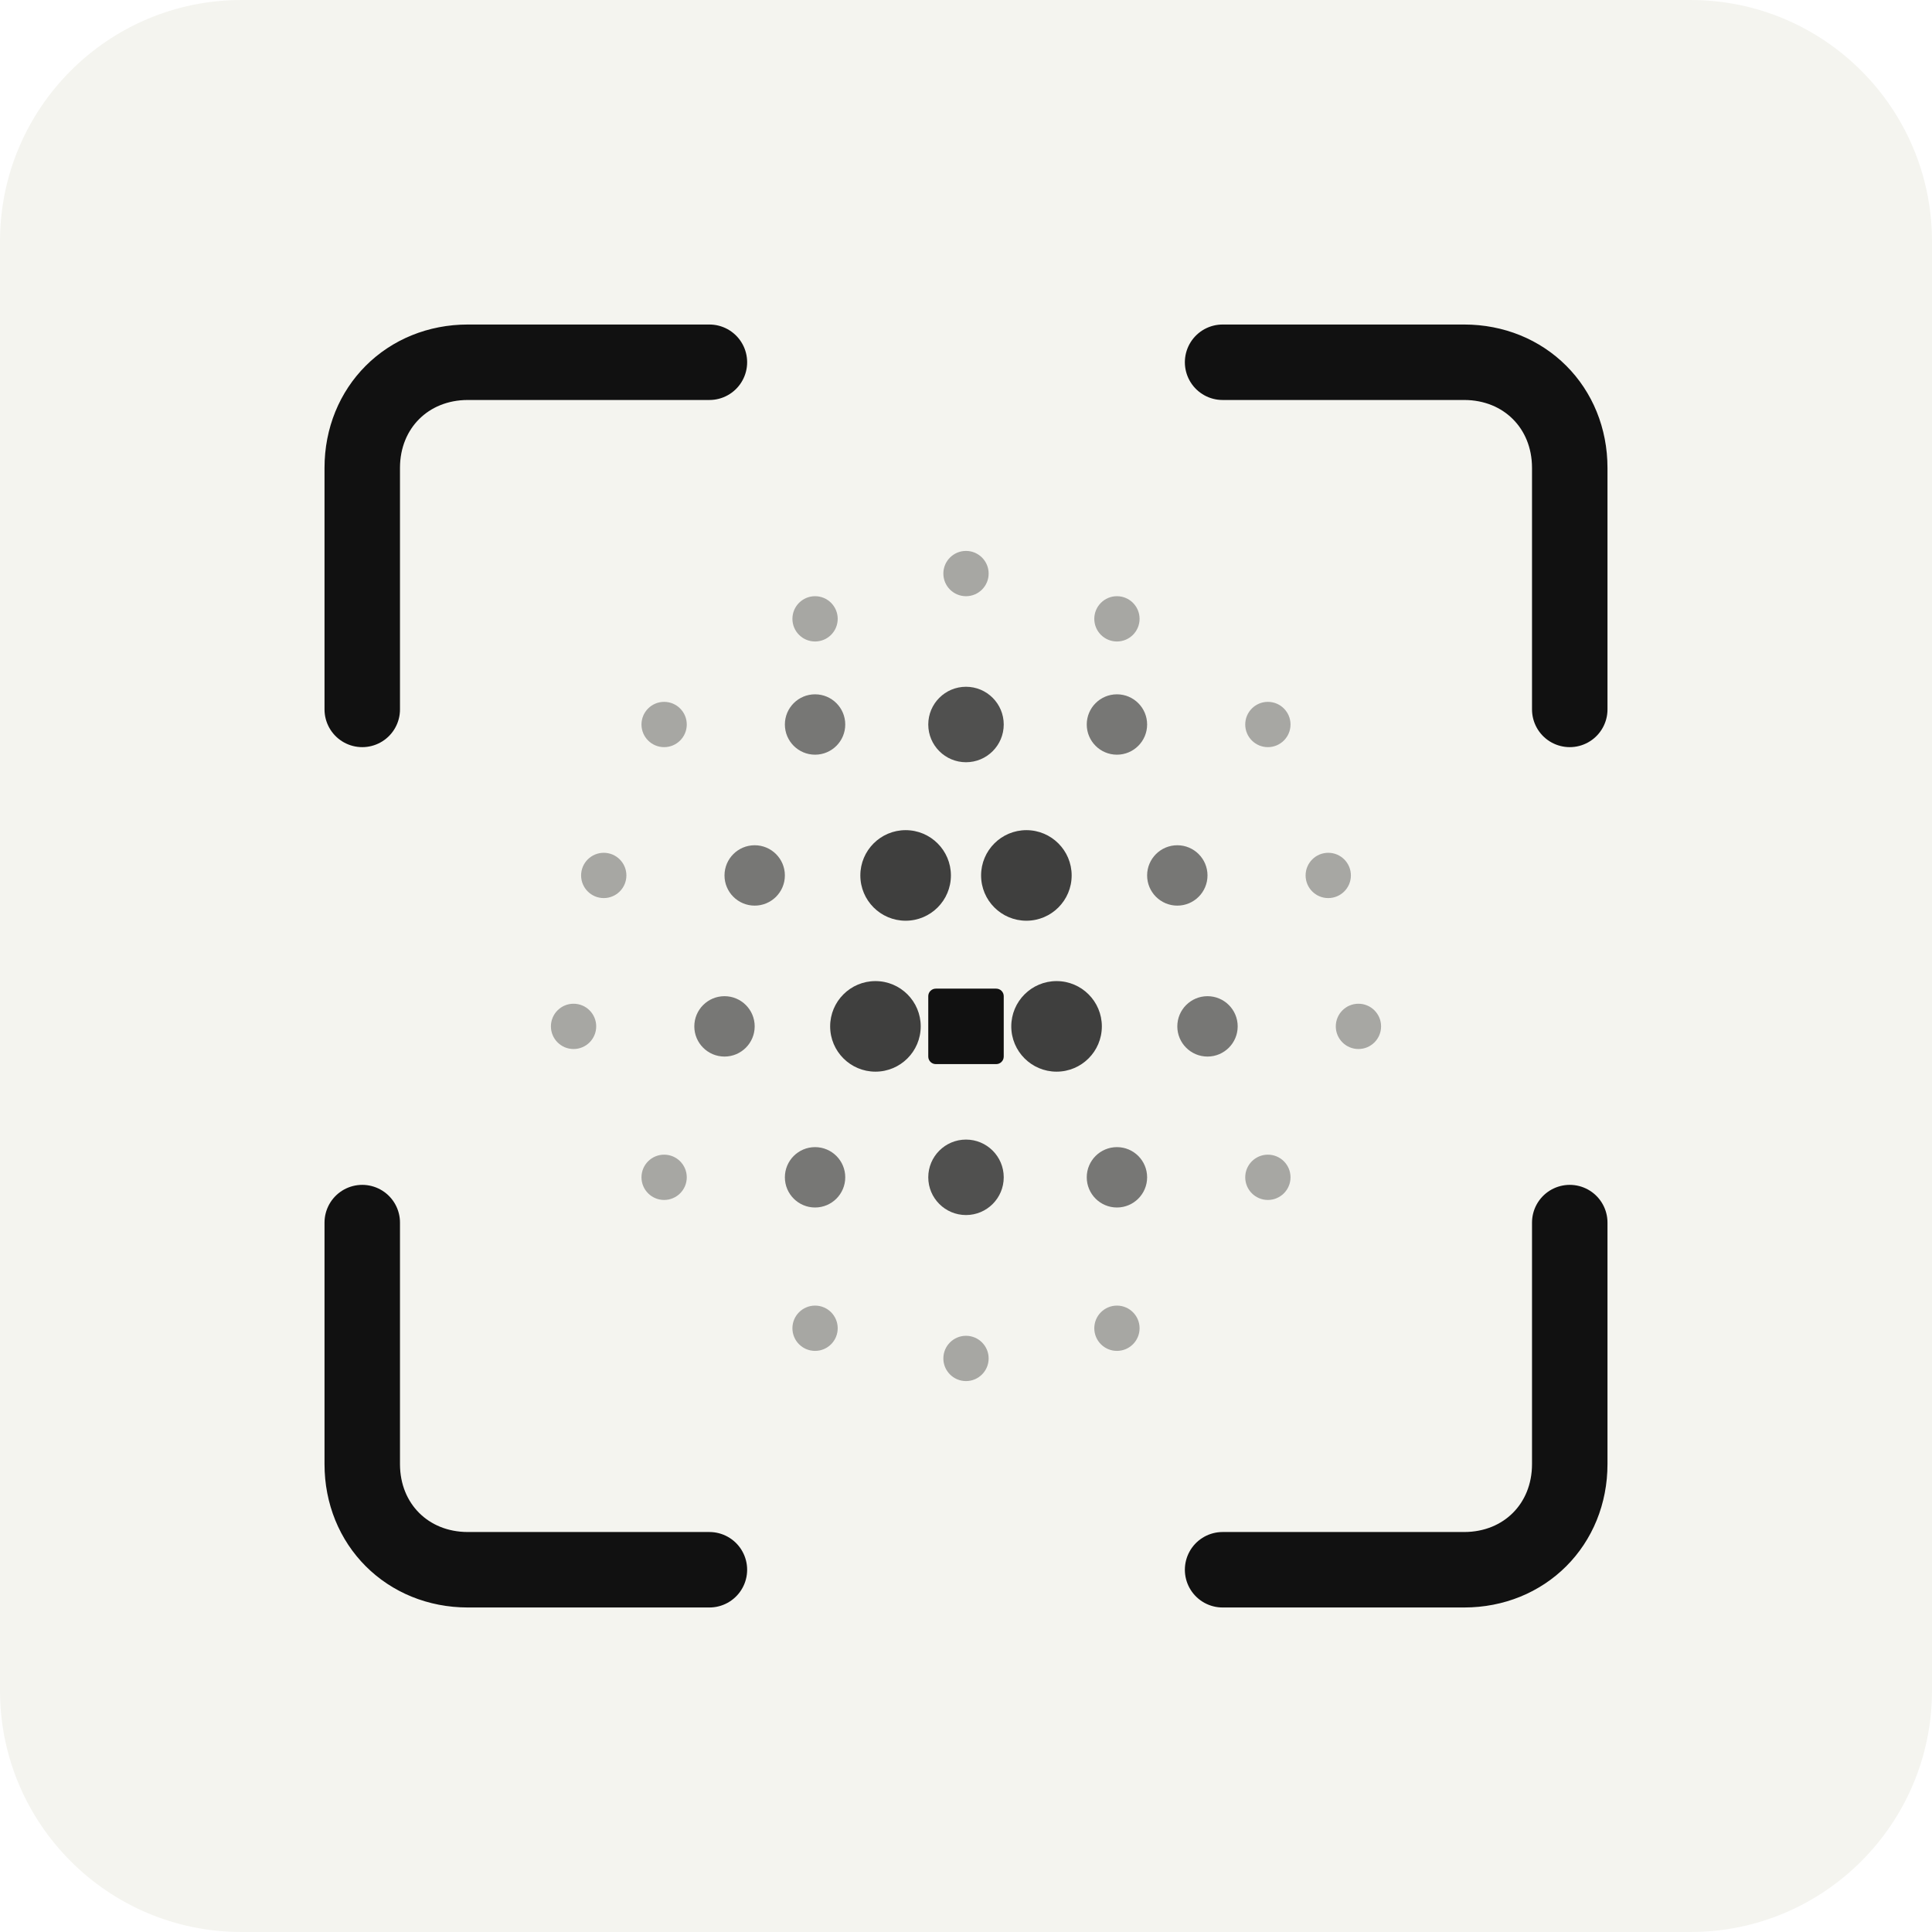
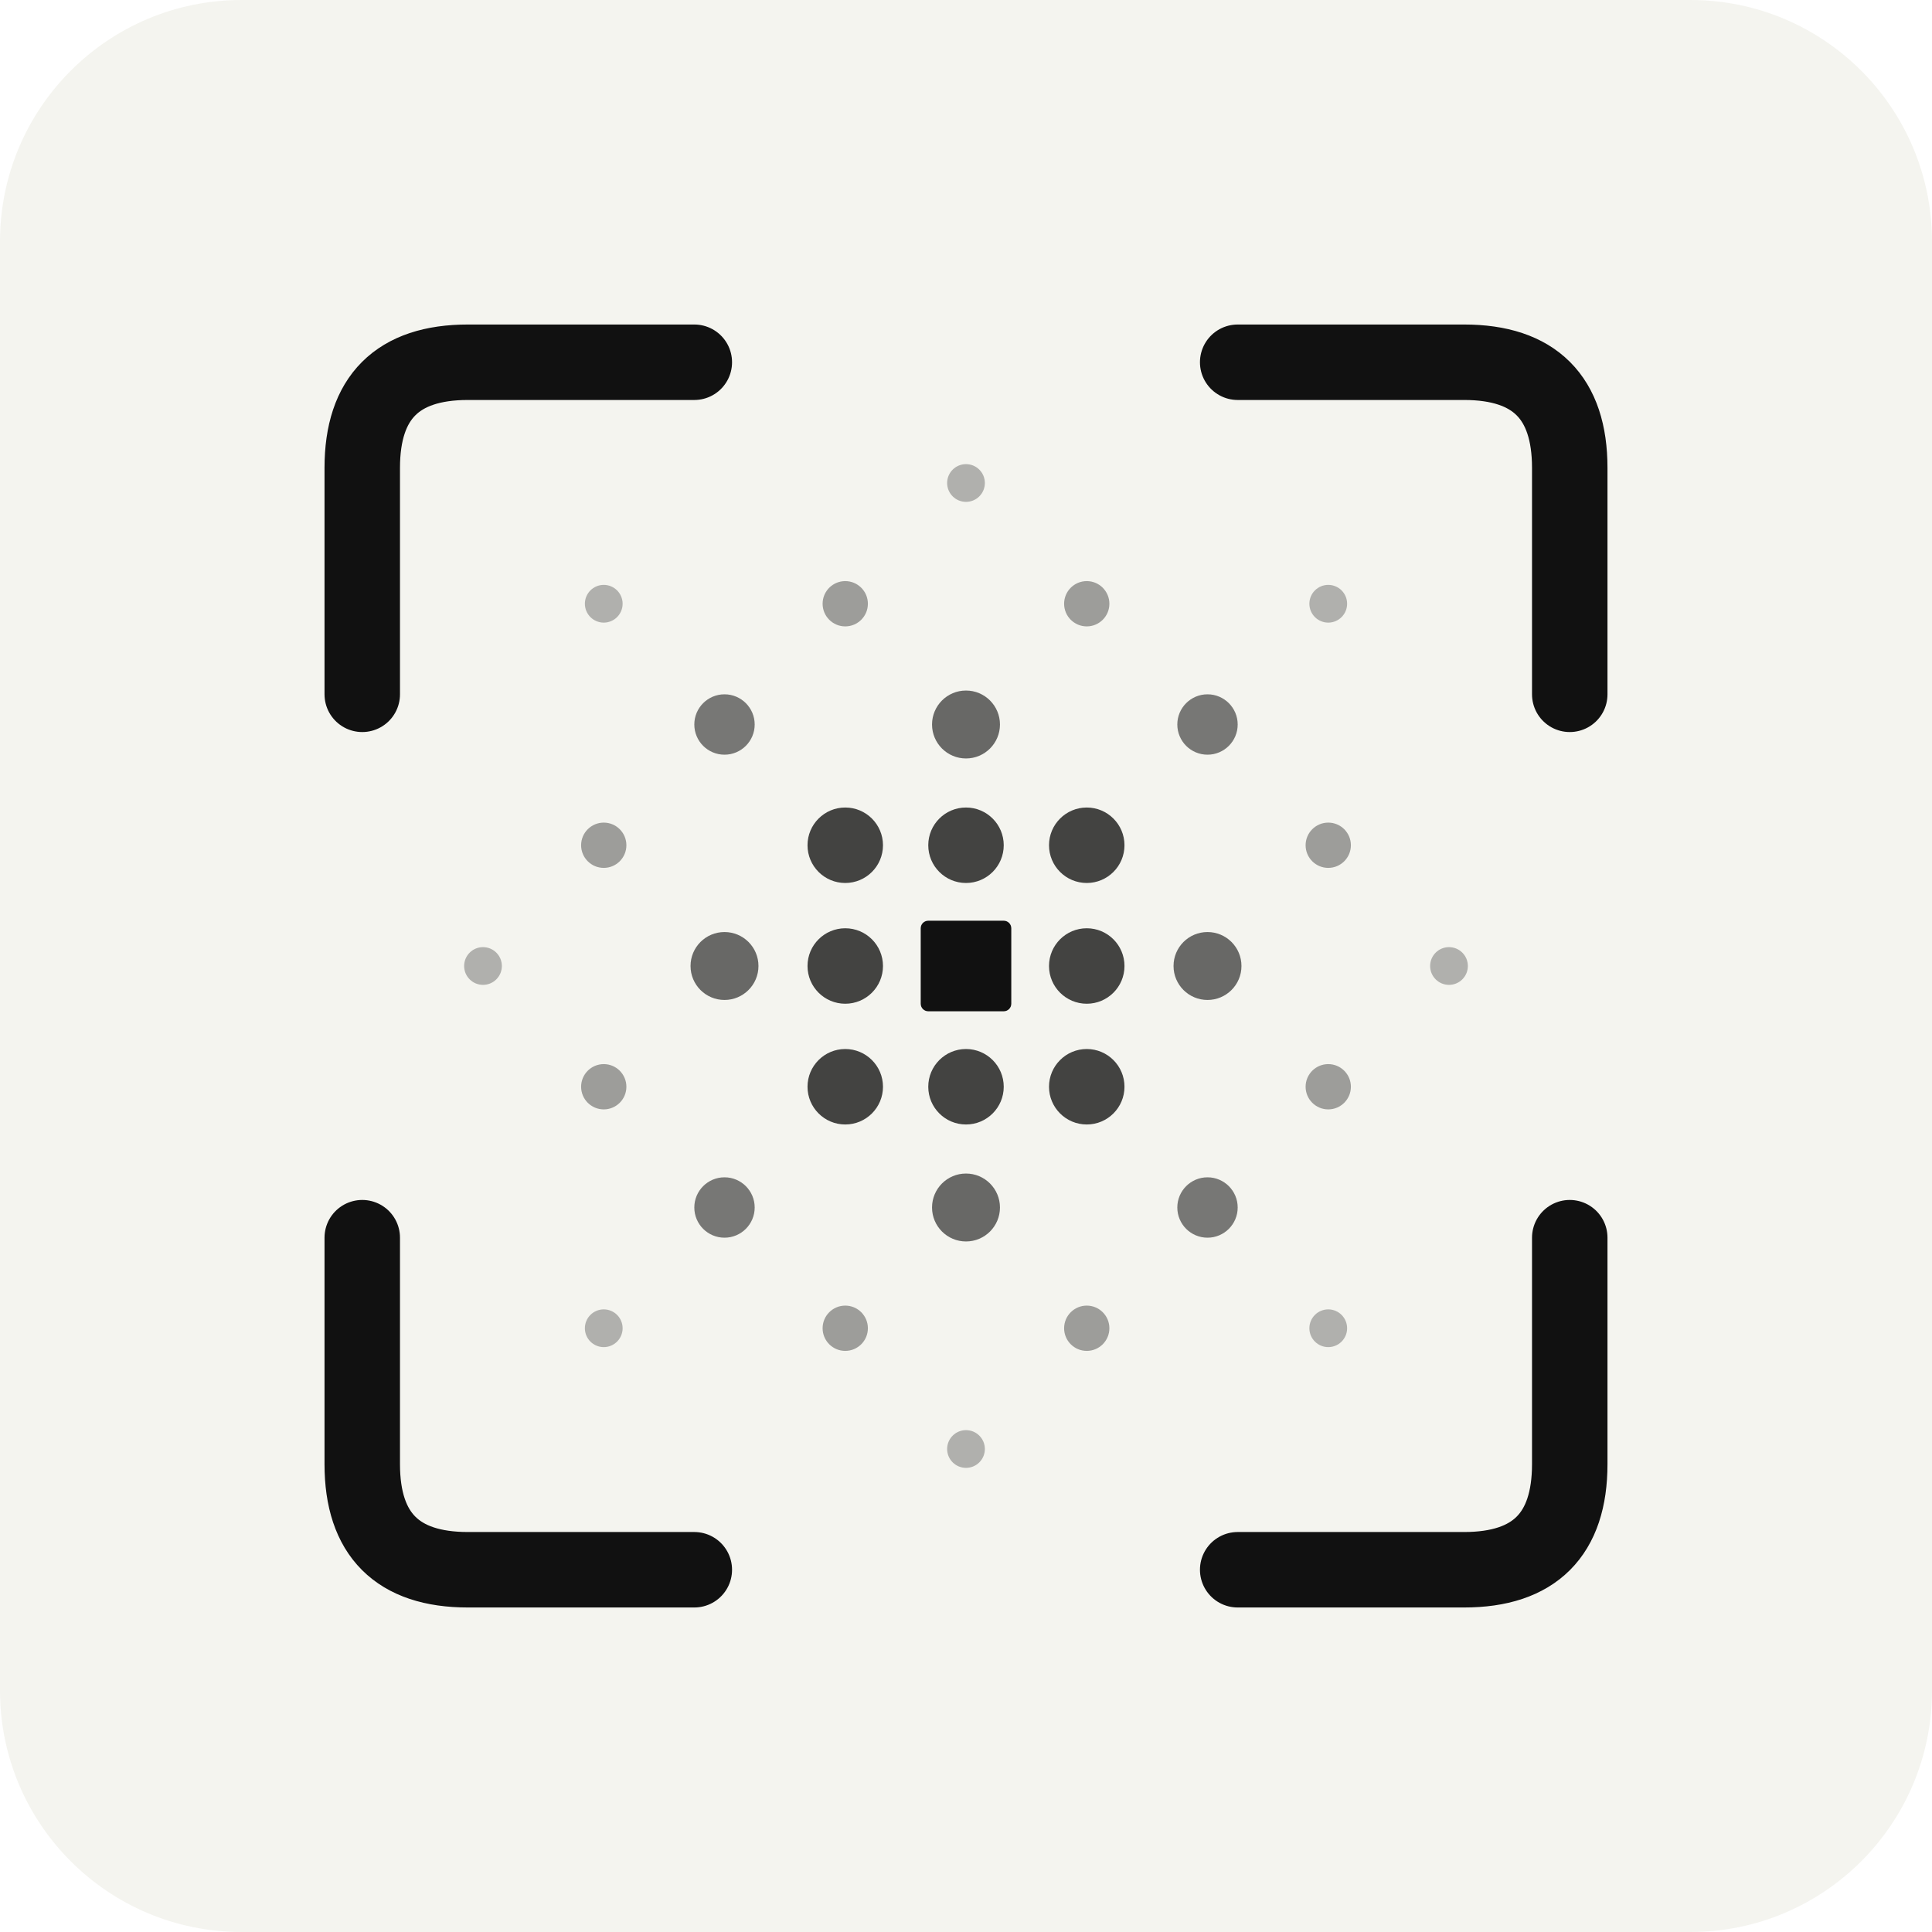
<svg xmlns="http://www.w3.org/2000/svg" viewBox="0 0 256 256" role="img" aria-labelledby="title desc">
  <rect width="256" height="256" rx="32" fill="#F4F4EF" />
-   <g fill="none" stroke="#111111" stroke-width="10" stroke-linecap="round">
-     <path d="M48 94V62c0-8 6-14 14-14h32" />
-     <path d="M162 48h32c8 0 14 6 14 14v32" />
-     <path d="M208 162v32c0 8-6 14-14 14h-32" />
-     <path d="M94 208H62c-8 0-14-6-14-14v-32" />
+   <g fill="none" stroke="#111111" stroke-width="10" stroke-linecap="round" stroke-linejoin="round">
+     <path d="M48 92V62Q48 48 62 48H92" />
+     <path d="M164 48H194Q208 48 208 62V92" />
+     <path d="M208 164V194Q208 208 194 208H164" />
+     <path d="M92 208H62Q48 208 48 194V164" />
  </g>
  <g fill="#111111">
-     <circle cx="128" cy="76" r="3" opacity=".34" />
-     <circle cx="108" cy="82" r="3" opacity=".34" />
-     <circle cx="148" cy="82" r="3" opacity=".34" />
-     <circle cx="88" cy="96" r="3" opacity=".34" />
-     <circle cx="108" cy="96" r="4" opacity=".55" />
-     <circle cx="128" cy="96" r="5" opacity=".72" />
-     <circle cx="148" cy="96" r="4" opacity=".55" />
-     <circle cx="168" cy="96" r="3" opacity=".34" />
-     <circle cx="80" cy="116" r="3" opacity=".34" />
-     <circle cx="100" cy="116" r="4" opacity=".55" />
-     <circle cx="120" cy="116" r="6" opacity=".8" />
-     <circle cx="136" cy="116" r="6" opacity=".8" />
-     <circle cx="156" cy="116" r="4" opacity=".55" />
-     <circle cx="176" cy="116" r="3" opacity=".34" />
-     <circle cx="76" cy="136" r="3" opacity=".34" />
-     <circle cx="96" cy="136" r="4" opacity=".55" />
-     <circle cx="116" cy="136" r="6" opacity=".8" />
-     <rect x="123" y="131" width="10" height="10" rx="1" />
-     <circle cx="140" cy="136" r="6" opacity=".8" />
-     <circle cx="160" cy="136" r="4" opacity=".55" />
-     <circle cx="180" cy="136" r="3" opacity=".34" />
-     <circle cx="88" cy="156" r="3" opacity=".34" />
-     <circle cx="108" cy="156" r="4" opacity=".55" />
-     <circle cx="128" cy="156" r="5" opacity=".72" />
-     <circle cx="148" cy="156" r="4" opacity=".55" />
-     <circle cx="168" cy="156" r="3" opacity=".34" />
-     <circle cx="108" cy="176" r="3" opacity=".34" />
-     <circle cx="128" cy="180" r="3" opacity=".34" />
-     <circle cx="148" cy="176" r="3" opacity=".34" />
+     <circle cx="128" cy="64" r="2.5" opacity=".30" />
+     <circle cx="128" cy="192" r="2.5" opacity=".30" />
+     <circle cx="64" cy="128" r="2.5" opacity=".30" />
+     <circle cx="192" cy="128" r="2.5" opacity=".30" />
+     <circle cx="80" cy="80" r="2.5" opacity=".30" />
+     <circle cx="176" cy="80" r="2.5" opacity=".30" />
+     <circle cx="80" cy="176" r="2.5" opacity=".30" />
+     <circle cx="176" cy="176" r="2.5" opacity=".30" />
+     <circle cx="112" cy="80" r="3" opacity=".38" />
+     <circle cx="144" cy="80" r="3" opacity=".38" />
+     <circle cx="112" cy="176" r="3" opacity=".38" />
+     <circle cx="144" cy="176" r="3" opacity=".38" />
+     <circle cx="80" cy="112" r="3" opacity=".38" />
+     <circle cx="80" cy="144" r="3" opacity=".38" />
+     <circle cx="176" cy="112" r="3" opacity=".38" />
+     <circle cx="176" cy="144" r="3" opacity=".38" />
+     <circle cx="96" cy="96" r="4" opacity=".55" />
+     <circle cx="128" cy="96" r="4.5" opacity=".62" />
+     <circle cx="160" cy="96" r="4" opacity=".55" />
+     <circle cx="96" cy="160" r="4" opacity=".55" />
+     <circle cx="128" cy="160" r="4.5" opacity=".62" />
+     <circle cx="160" cy="160" r="4" opacity=".55" />
+     <circle cx="96" cy="128" r="4.5" opacity=".62" />
+     <circle cx="160" cy="128" r="4.5" opacity=".62" />
+     <circle cx="112" cy="112" r="5" opacity=".78" />
+     <circle cx="128" cy="112" r="5" opacity=".78" />
+     <circle cx="144" cy="112" r="5" opacity=".78" />
+     <circle cx="112" cy="128" r="5" opacity=".78" />
+     <circle cx="144" cy="128" r="5" opacity=".78" />
+     <circle cx="112" cy="144" r="5" opacity=".78" />
+     <circle cx="128" cy="144" r="5" opacity=".78" />
+     <circle cx="144" cy="144" r="5" opacity=".78" />
+     <rect x="122" y="122" width="12" height="12" rx="1" />
  </g>
</svg>
